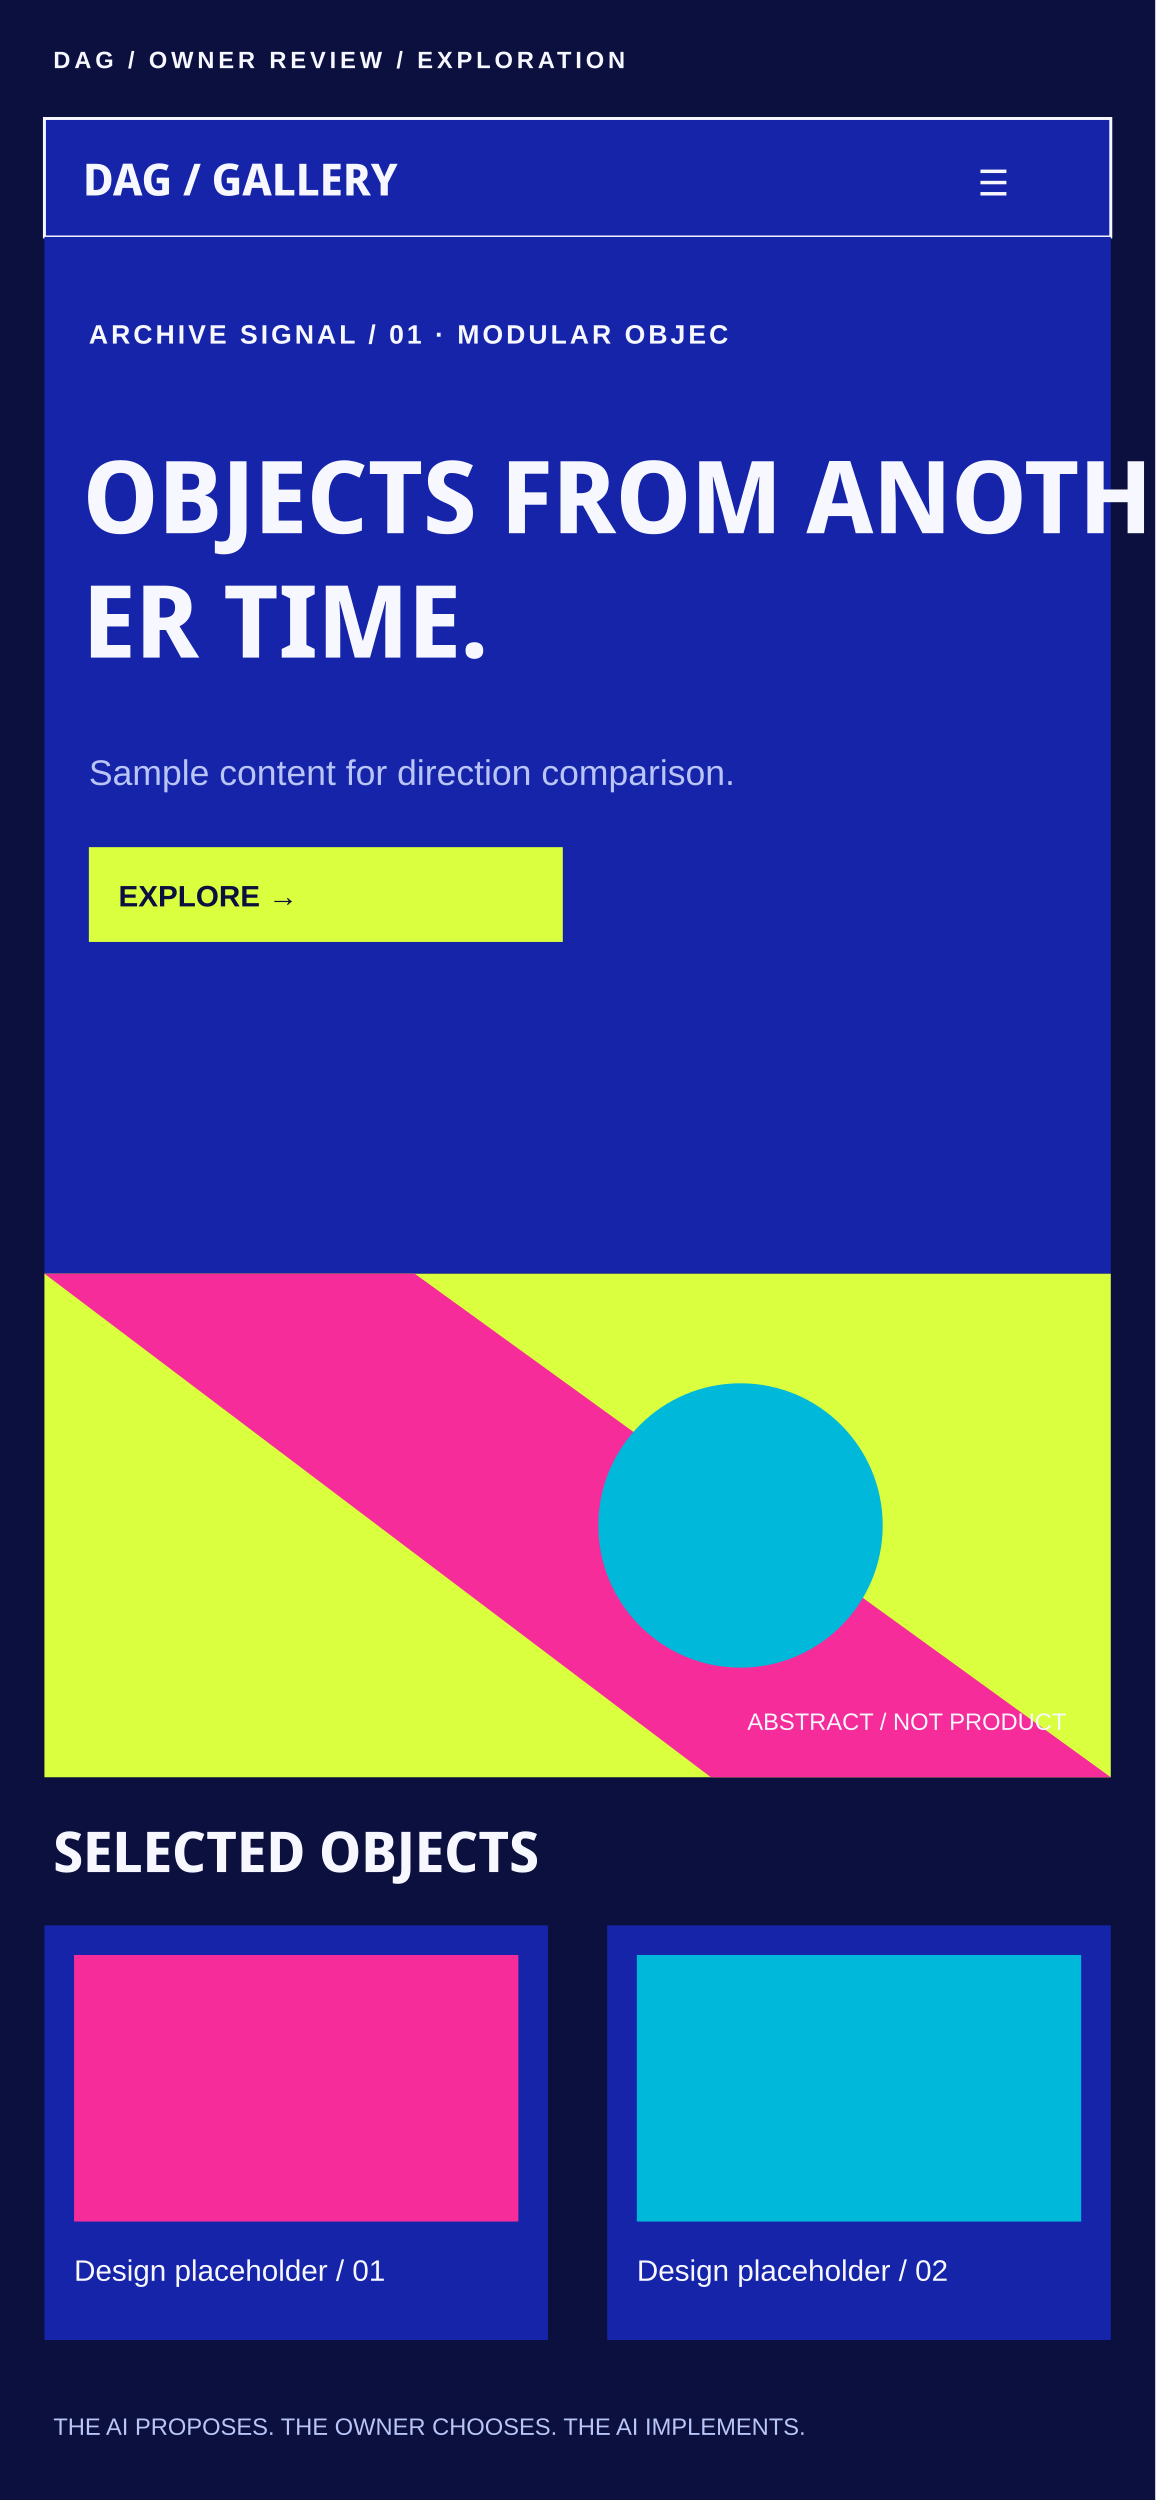
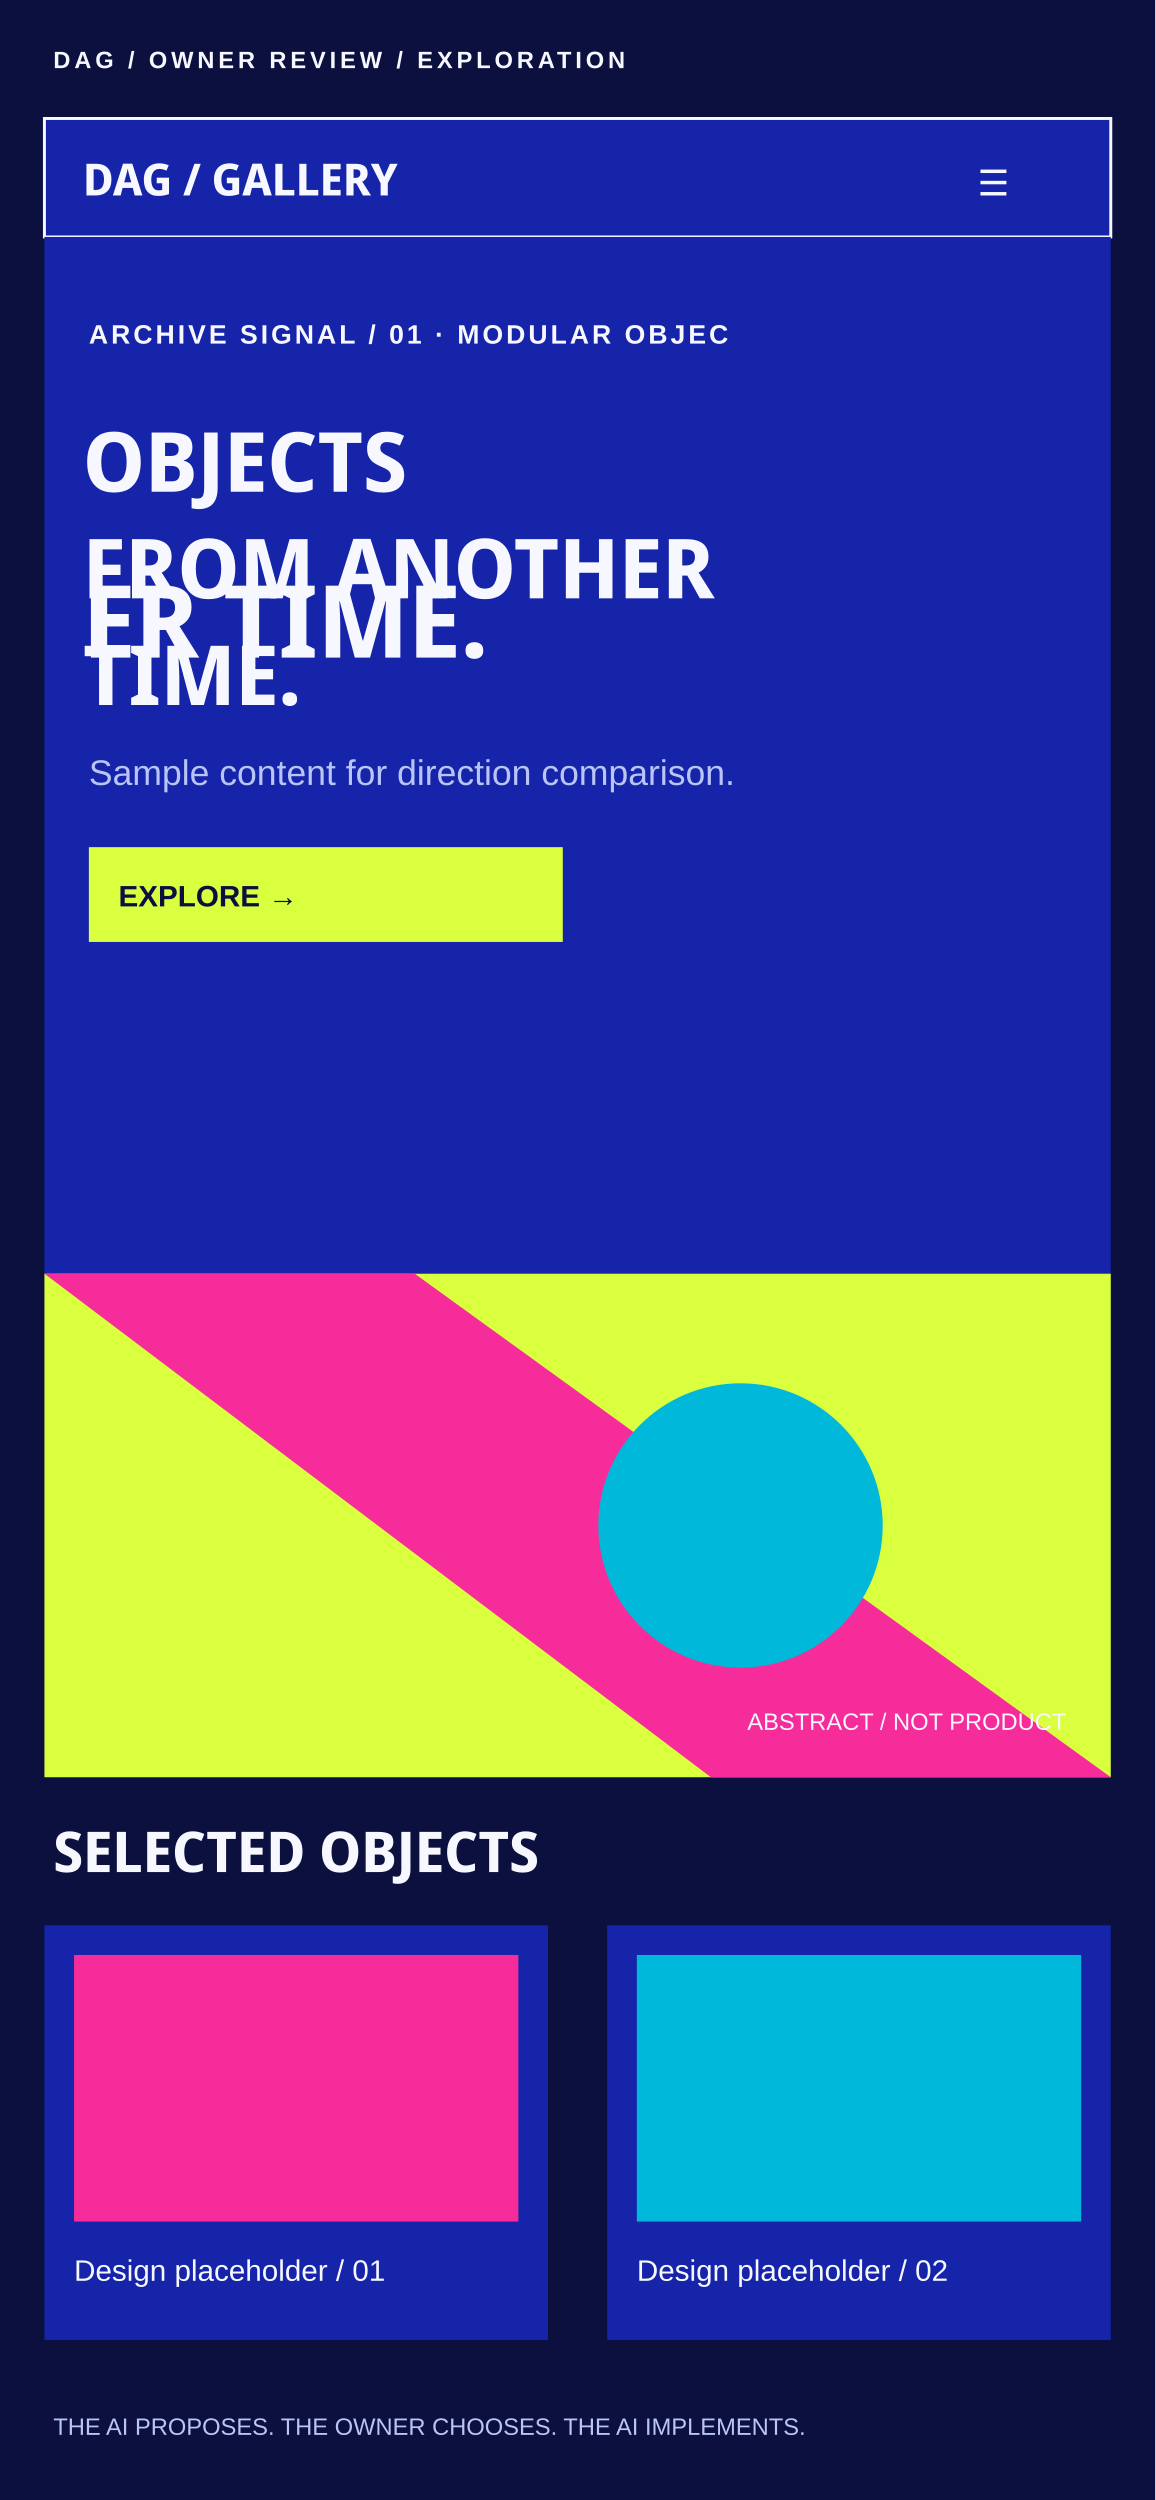
<svg xmlns="http://www.w3.org/2000/svg" width="390" height="844" viewBox="0 0 390 844" role="img" aria-labelledby="title desc">
  <rect width="390" height="844" fill="#0B103E" />
  <text x="18" y="23" font-family="Arial,sans-serif" font-size="8" font-weight="700" letter-spacing="1.3" fill="#F6F7FF">DAG / OWNER REVIEW / EXPLORATION</text>
  <rect x="15" y="40" width="360" height="40" fill="#1524A8" stroke="#F6F7FF" />
  <text x="28" y="66" font-family="Noto Sans Display,Arial,sans-serif" font-size="15" font-weight="700" fill="#F6F7FF">DAG / GALLERY</text>
  <text x="330" y="66" font-family="PT Mono,Arial,sans-serif" font-size="12" fill="#F6F7FF">☰</text>
  <rect x="15" y="80" width="360" height="350" fill="#1524A8" />
  <text x="30" y="116" font-family="PT Mono,Arial,sans-serif" font-size="9" font-weight="700" letter-spacing="1" fill="#F6F7FF">ARCHIVE SIGNAL / 01 · MODULAR OBJEC</text>
-   <text x="28" y="180" font-family="Noto Sans Display,Arial,sans-serif" font-size="34" font-weight="800" fill="#F6F7FF">OBJECTS FROM ANOTH</text>
+   <text x="28" y="166" font-family="Noto Sans Display,Arial,sans-serif" font-size="28" font-weight="800" fill="#F6F7FF">
+     <tspan x="28" dy="0">OBJECTS</tspan>
+     <tspan x="28" dy="36">FROM ANOTHER</tspan>
+     <tspan x="28" dy="36">TIME.</tspan>
+   </text>
  <text x="28" y="222" font-family="Noto Sans Display,Arial,sans-serif" font-size="34" font-weight="800" fill="#F6F7FF">ER TIME.</text>
  <text x="30" y="265" font-family="PT Mono,Arial,sans-serif" font-size="12" fill="#B9C5F7">Sample content for direction comparison.</text>
  <rect x="30" y="286" width="160" height="32" fill="#D9FF3F" />
  <text x="40" y="306" font-family="PT Mono,Arial,sans-serif" font-size="10" font-weight="700" fill="#0B103E">EXPLORE →</text>
  <rect x="15" y="430" width="360" height="170" fill="#D9FF3F" />
  <path d="M15 430 L140 430 L375 600 L240 600 Z" fill="#F52C9A" />
  <circle cx="250" cy="515" r="48" fill="#00B8D9" />
  <text x="360" y="584" text-anchor="end" font-family="Arial,sans-serif" font-size="8" fill="#F6F7FF">ABSTRACT / NOT PRODUCT</text>
  <text x="18" y="632" font-family="Noto Sans Display,Arial,sans-serif" font-size="19" font-weight="700" fill="#F6F7FF">SELECTED OBJECTS</text>
  <g transform="translate(15 650)">
    <rect width="170" height="140" fill="#1524A8" />
    <rect x="10" y="10" width="150" height="90" fill="#F52C9A" />
    <text x="10" y="120" font-family="PT Mono,Arial,sans-serif" font-size="10" fill="#F6F7FF">Design placeholder / 01</text>
  </g>
  <g transform="translate(205 650)">
    <rect width="170" height="140" fill="#1524A8" />
    <rect x="10" y="10" width="150" height="90" fill="#00B8D9" />
    <text x="10" y="120" font-family="PT Mono,Arial,sans-serif" font-size="10" fill="#F6F7FF">Design placeholder / 02</text>
  </g>
  <text x="18" y="822" font-family="Arial,sans-serif" font-size="8" fill="#B9C5F7">THE AI PROPOSES. THE OWNER CHOOSES. THE AI IMPLEMENTS.</text>
</svg>
